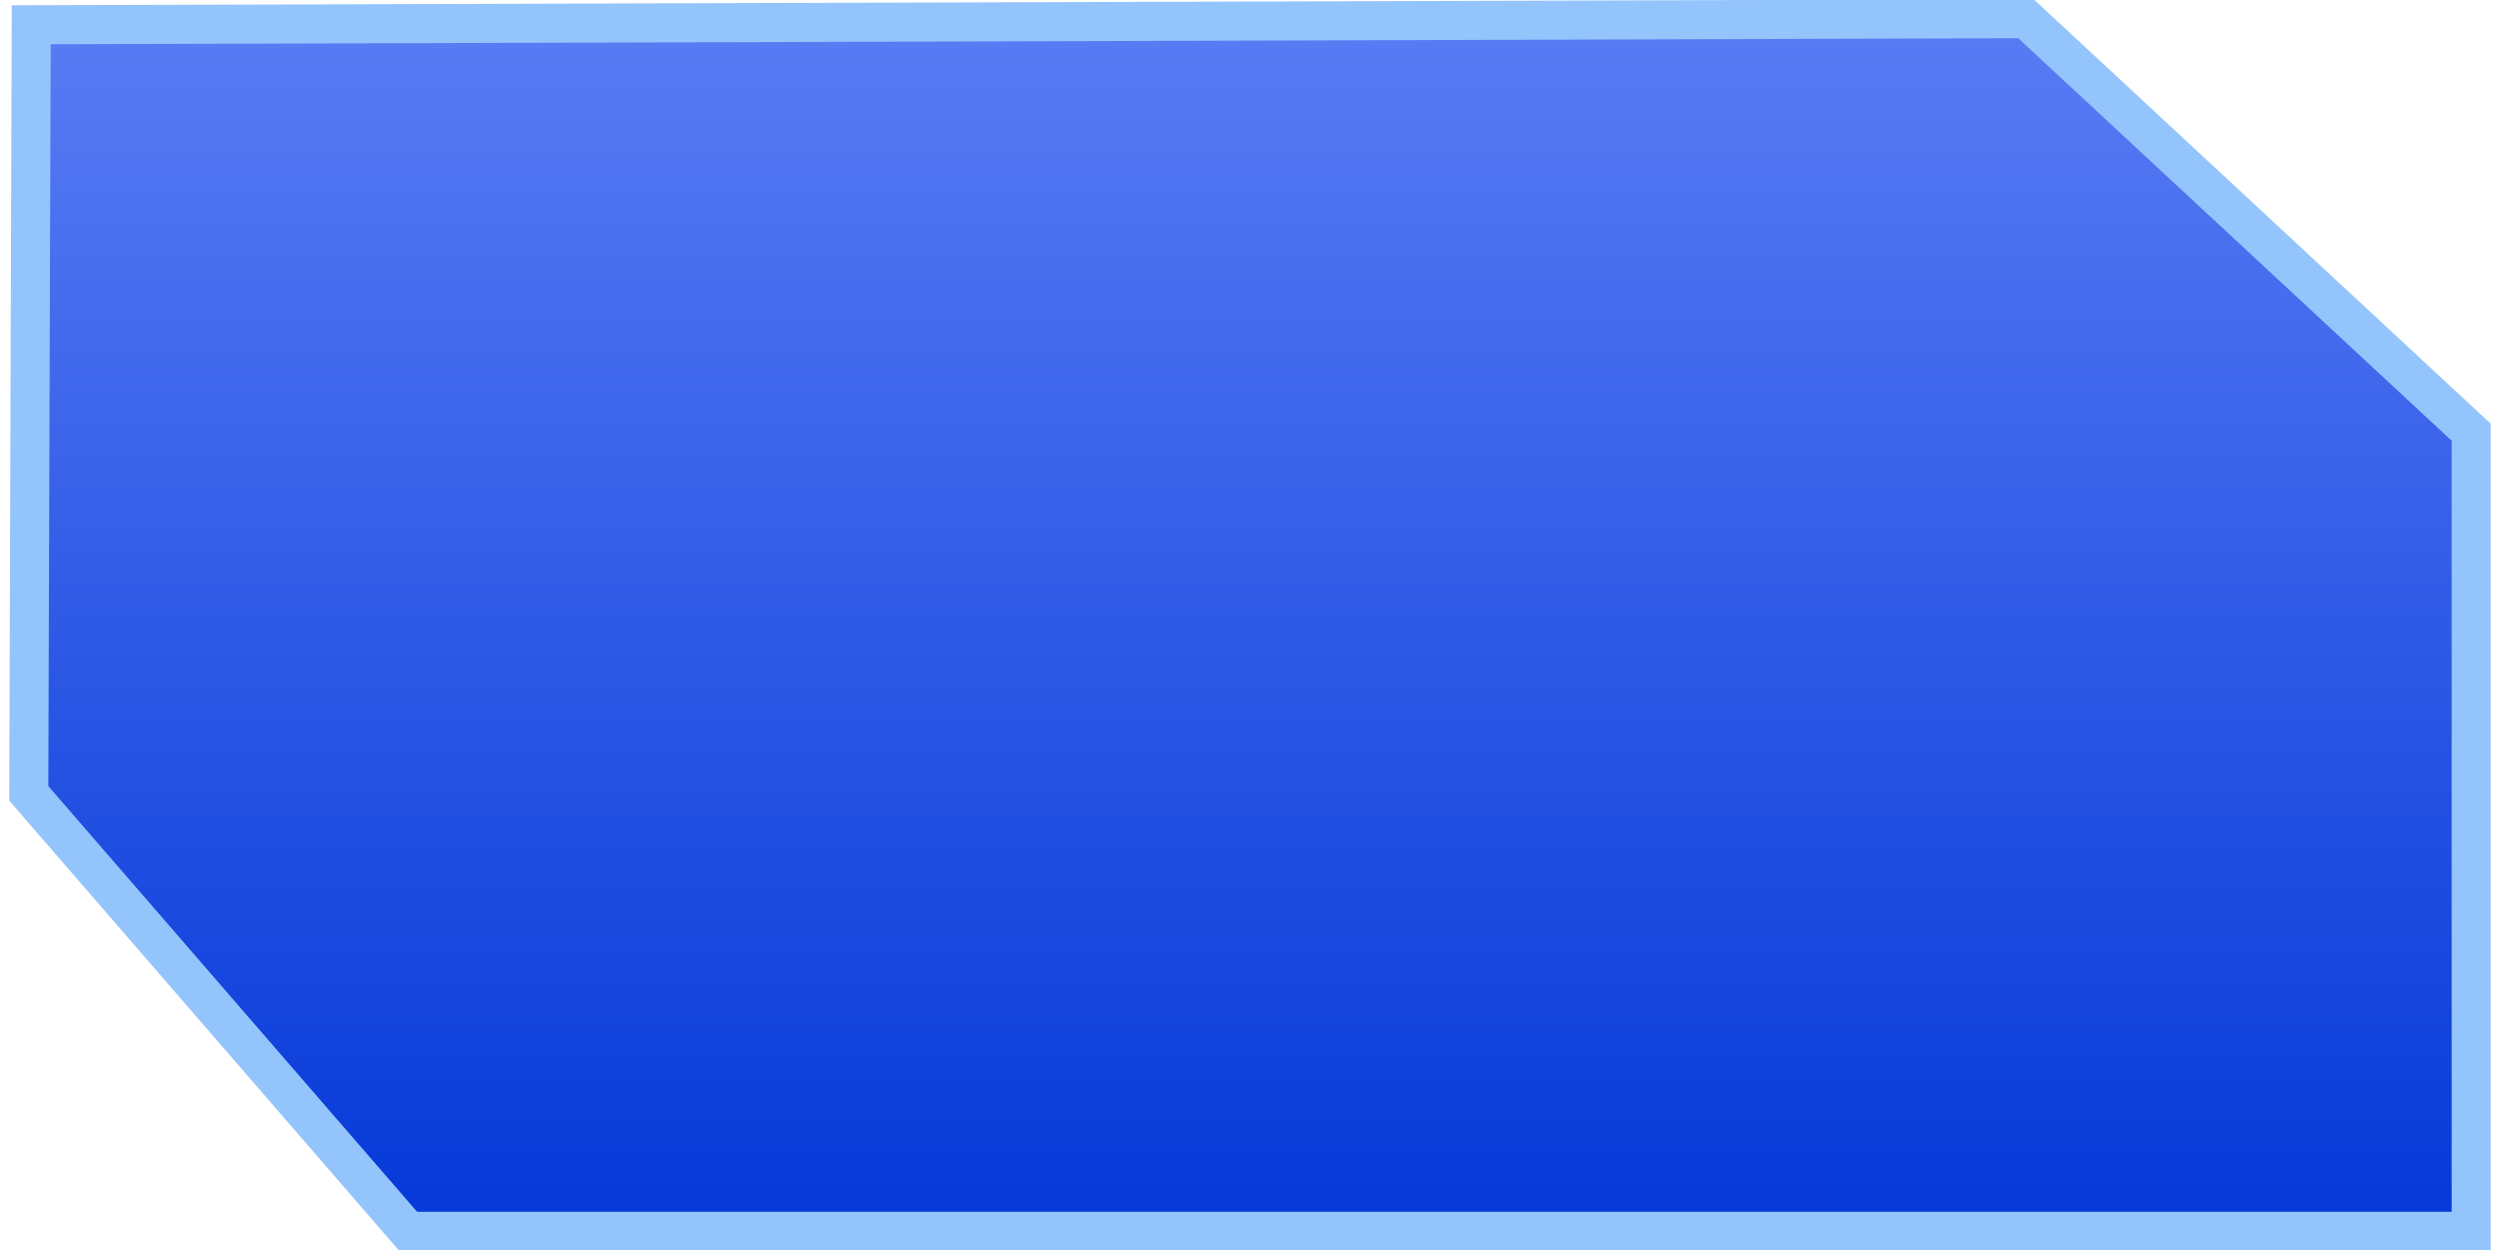
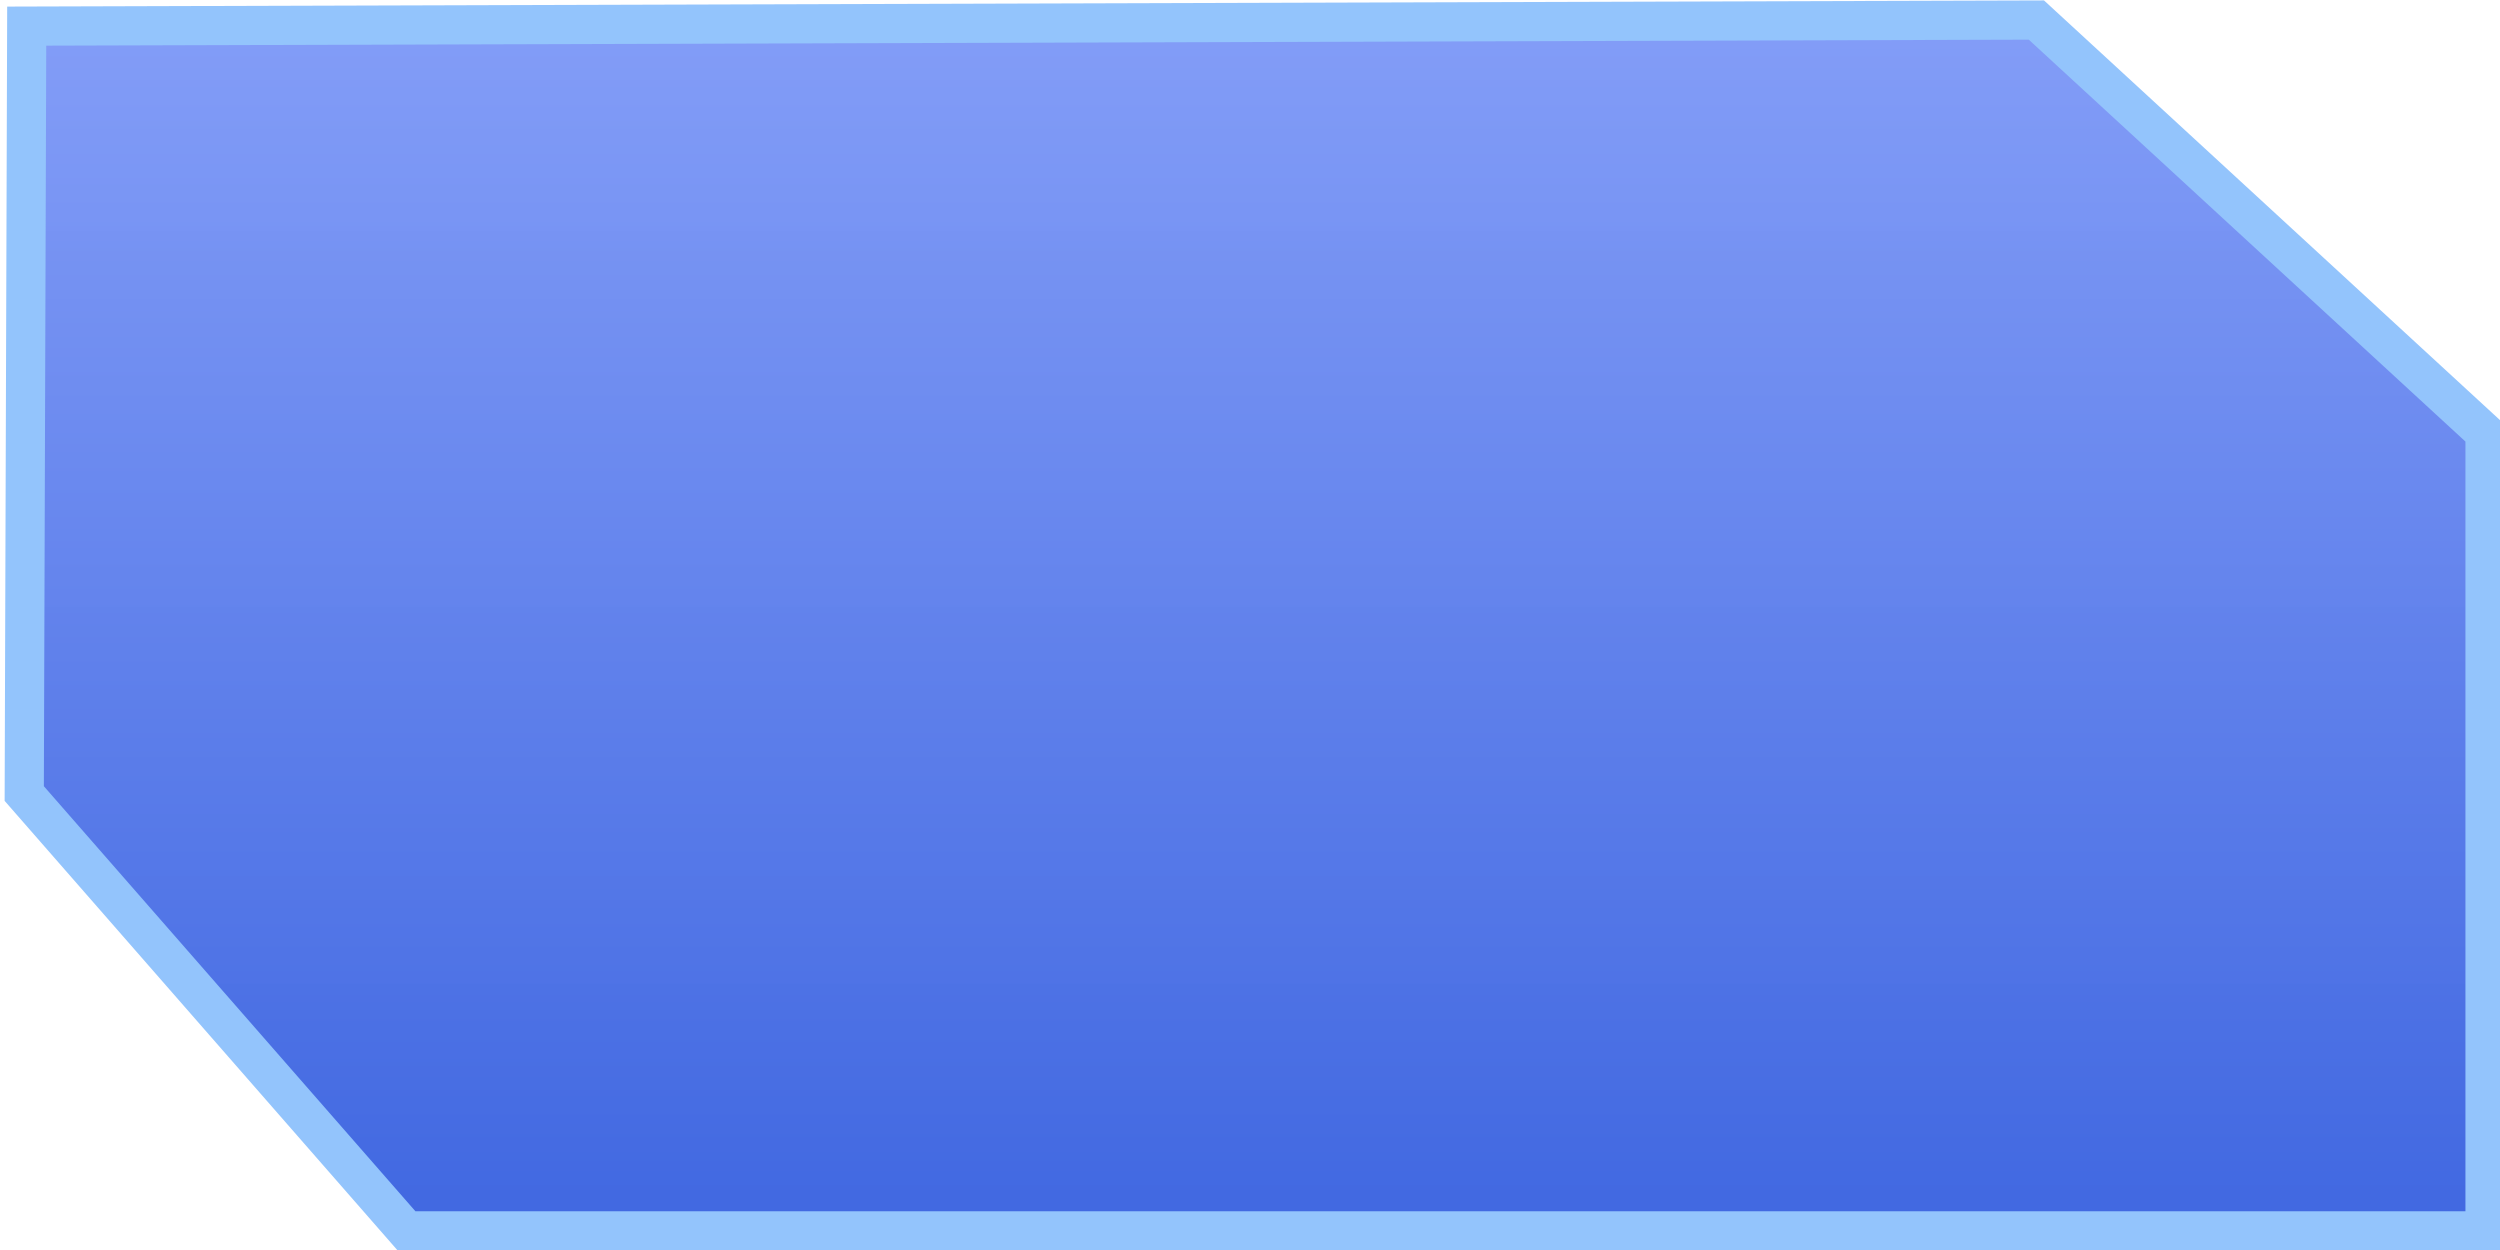
- <svg xmlns="http://www.w3.org/2000/svg" xmlns:xlink="http://www.w3.org/1999/xlink" width="128" height="64" viewBox="0 0 128 64" id="svg2" version="1.1">
+ <svg xmlns="http://www.w3.org/2000/svg" xmlns:xlink="http://www.w3.org/1999/xlink" width="256" height="128" viewBox="0 0 256 128" id="svg2" version="1.1">
  <defs id="defs4">
    <linearGradient id="linearGradient4854">
      <stop id="stop4856" offset="0" style="stop-color:#073ad8;stop-opacity:1" />
      <stop id="stop4858" offset="1" style="stop-color:#587bf4;stop-opacity:1" />
    </linearGradient>
    <linearGradient id="linearGradient4146">
      <stop style="stop-color:#073ad8;stop-opacity:0.761" offset="0" id="stop4148" />
      <stop style="stop-color:#587bf4;stop-opacity:0.749" offset="1" id="stop4150" />
    </linearGradient>
-     <linearGradient xlink:href="#linearGradient4146" id="linearGradient4152" x1="125.263" y1="1047.311" x2="125.263" y2="927.861" gradientUnits="userSpaceOnUse" gradientTransform="matrix(0.4946841,0,0,0.4946841,0.8497481,531.3819)" />
-     <linearGradient xlink:href="#linearGradient4854" id="linearGradient4152-3" x1="125.263" y1="1047.311" x2="125.263" y2="927.861" gradientUnits="userSpaceOnUse" gradientTransform="matrix(0.4946841,0,0,0.4946841,0.8497497,-456.9803)" />
+     <linearGradient xlink:href="#linearGradient4146" id="linearGradient4152" x1="125.263" y1="1047.311" x2="125.263" y2="927.861" gradientUnits="userSpaceOnUse" gradientTransform="matrix(0.9968094,0,0,0.9878571,1.224444,11.93966)" />
+     <linearGradient xlink:href="#linearGradient4854" id="linearGradient4152-3" x1="125.263" y1="1047.311" x2="125.263" y2="927.861" gradientUnits="userSpaceOnUse" gradientTransform="matrix(0.9968094,0,0,0.9878564,1.224445,-976.4217)" />
  </defs>
-   <g id="layer1" transform="translate(0,-988.3622)" style="display:none">
-     <path style="fill:url(#linearGradient4152);fill-opacity:1;fill-rule:evenodd;stroke:#93c4fc;stroke-width:2;stroke-linecap:butt;stroke-linejoin:miter;stroke-miterlimit:4;stroke-dasharray:none;stroke-opacity:1" d="m 1.599,989.63 -0.125,39.352 19.426,22.424 105.625,0 0,-40.913 -22.799,-21.175 z" id="path4136" />
+   <g id="layer1" transform="translate(0,-924.3622)" style="display:inline">
+     <path style="fill:url(#linearGradient4152);fill-opacity:1;fill-rule:evenodd;stroke:#93c4fc;stroke-width:4.012;stroke-linecap:butt;stroke-linejoin:miter;stroke-miterlimit:4;stroke-dasharray:none;stroke-opacity:1" d="m 2.735,927.037 -0.252,78.584 39.144,44.78 H 254.467 v -81.702 l -45.941,-42.285 z" id="path4136" />
  </g>
-   <g id="layer4" style="display:inline">
-     <path style="fill:url(#linearGradient4152-3);fill-opacity:1;fill-rule:evenodd;stroke:#93c4fc;stroke-width:2;stroke-linecap:butt;stroke-linejoin:miter;stroke-miterlimit:4;stroke-dasharray:none;stroke-opacity:1" d="m 1.599,1.268 -0.125,39.352 19.426,22.424 105.625,0 0,-40.913 -22.799,-21.175 z" id="path4136-3" />
+   <g id="layer4" style="display:none" transform="translate(0,64)">
+     <path style="fill:url(#linearGradient4152-3);fill-opacity:1;fill-rule:evenodd;stroke:#93c4fc;stroke-width:4.012;stroke-linecap:butt;stroke-linejoin:miter;stroke-miterlimit:4;stroke-dasharray:none;stroke-opacity:1" d="M 2.735,-61.325 2.483,17.258 41.627,62.038 H 254.467 v -81.702 l -45.941,-42.285 z" id="path4136-3" />
  </g>
</svg>
